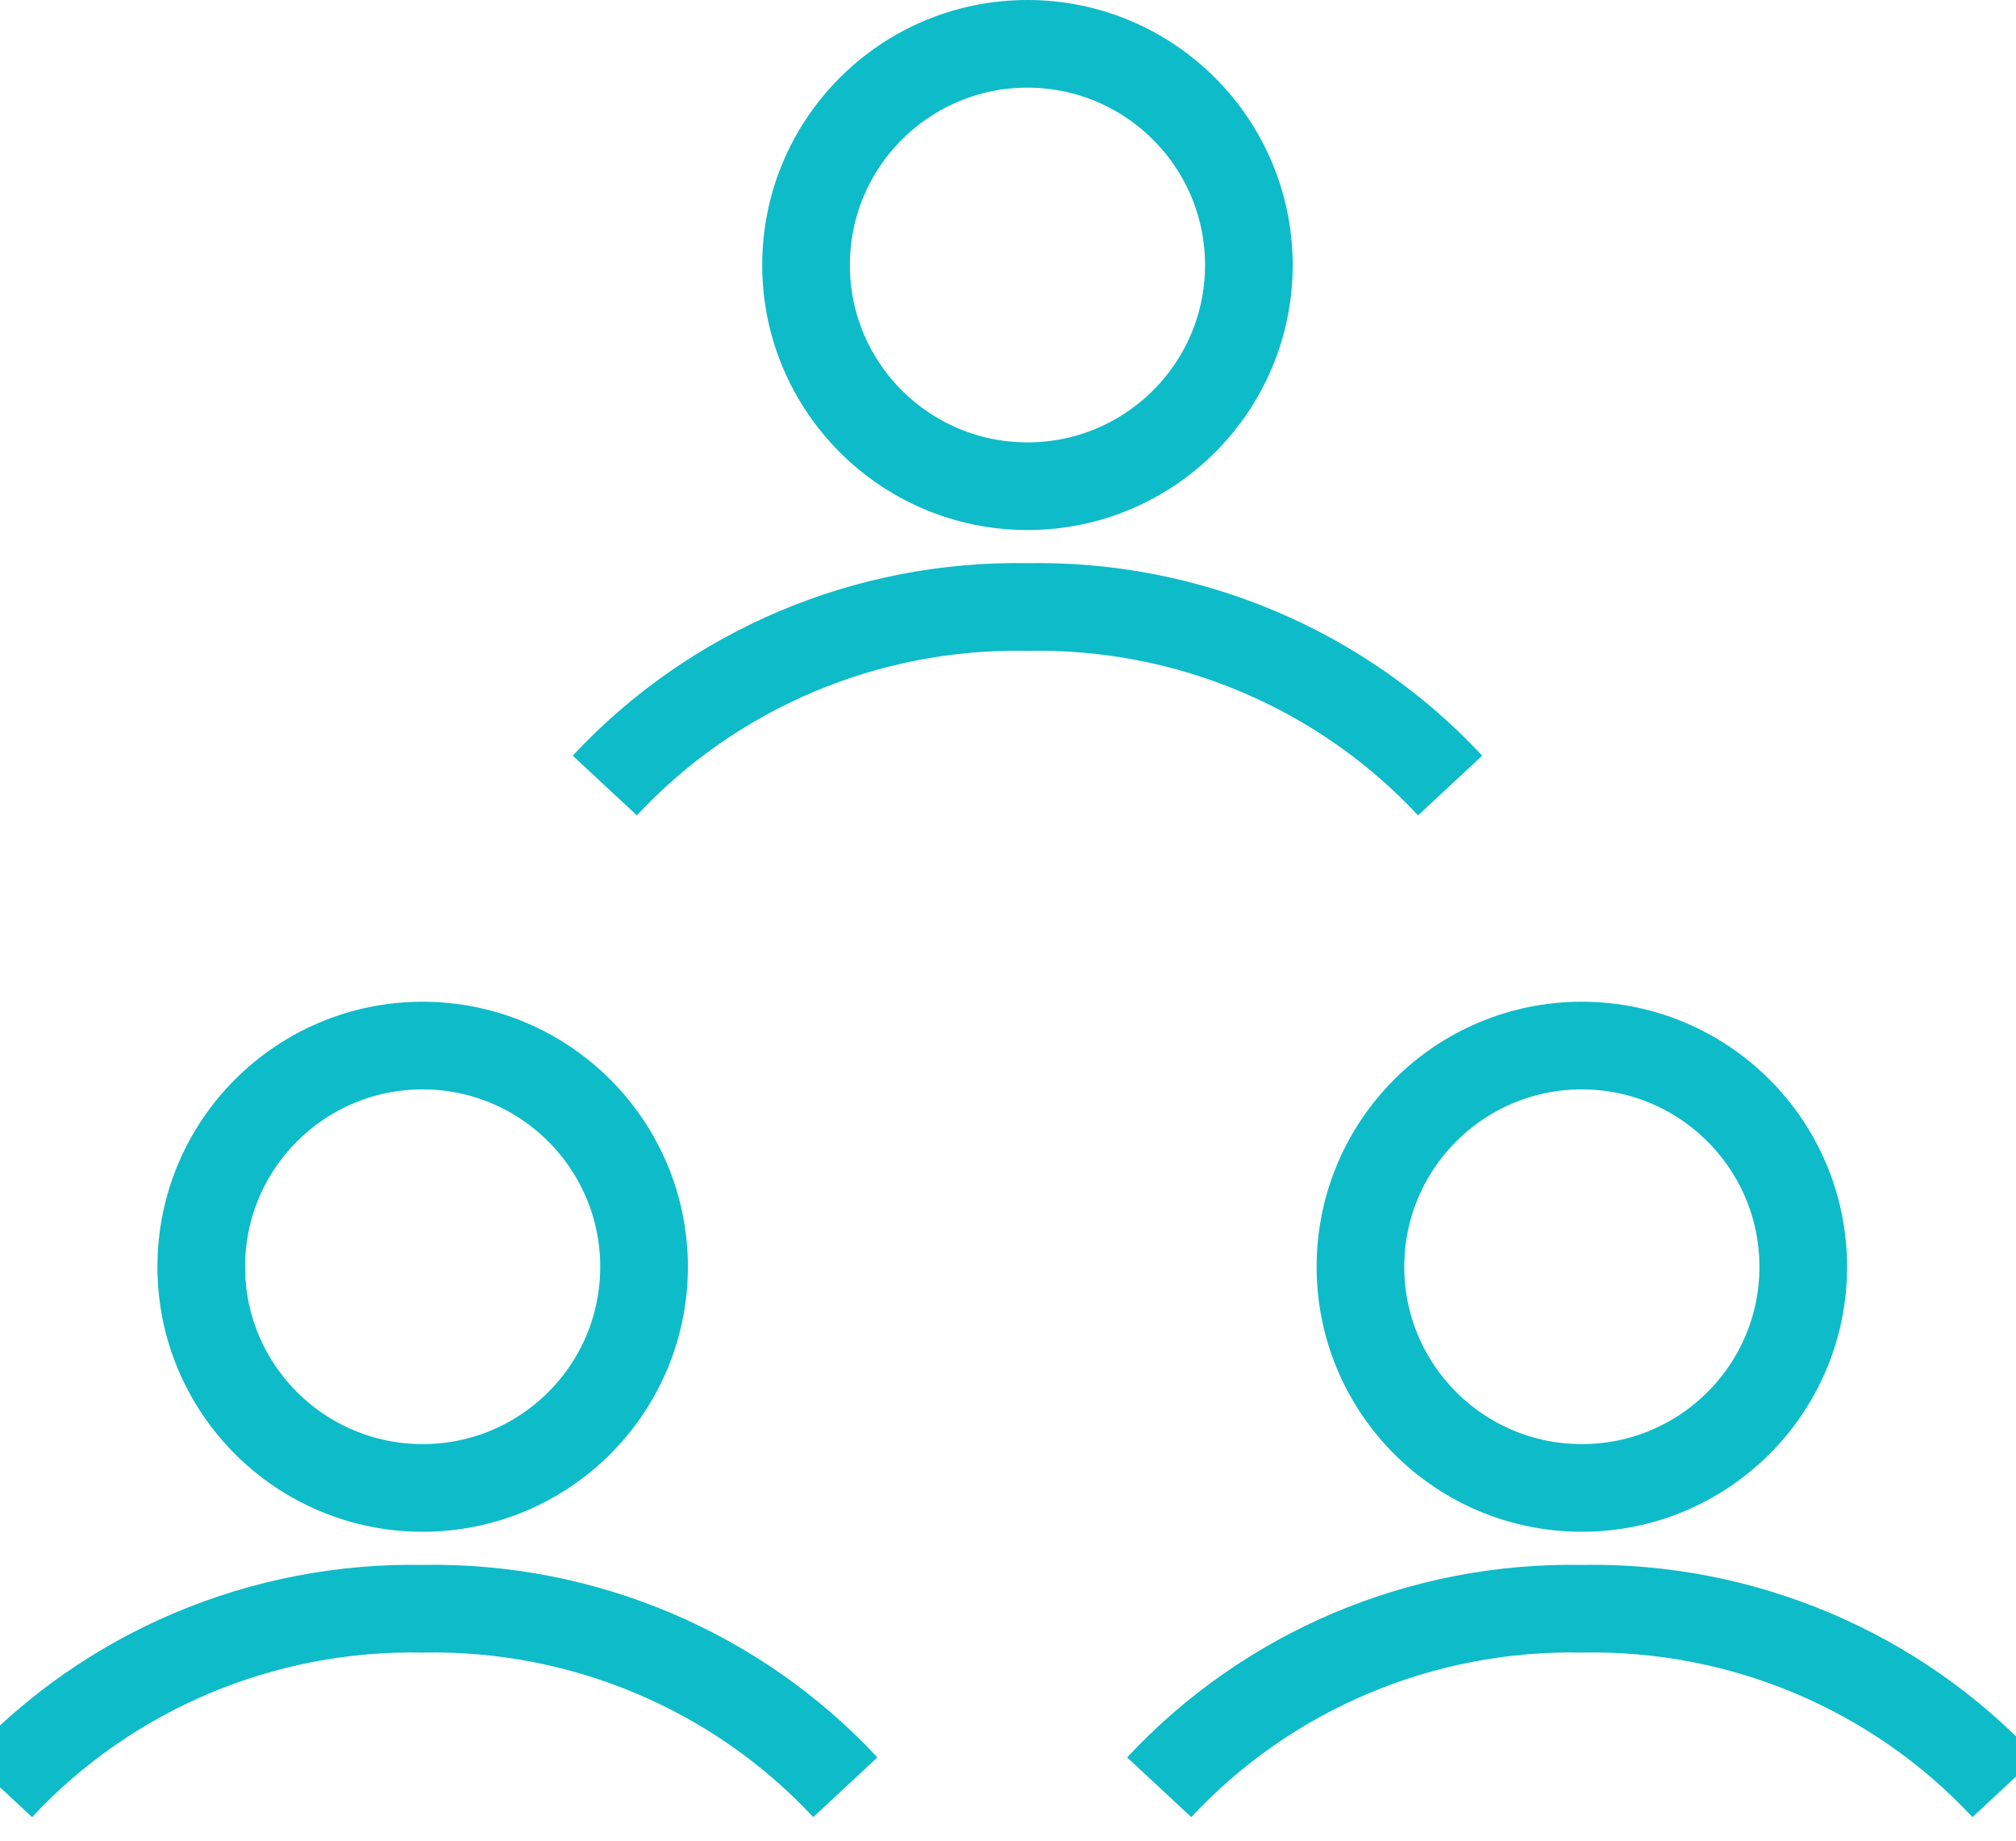
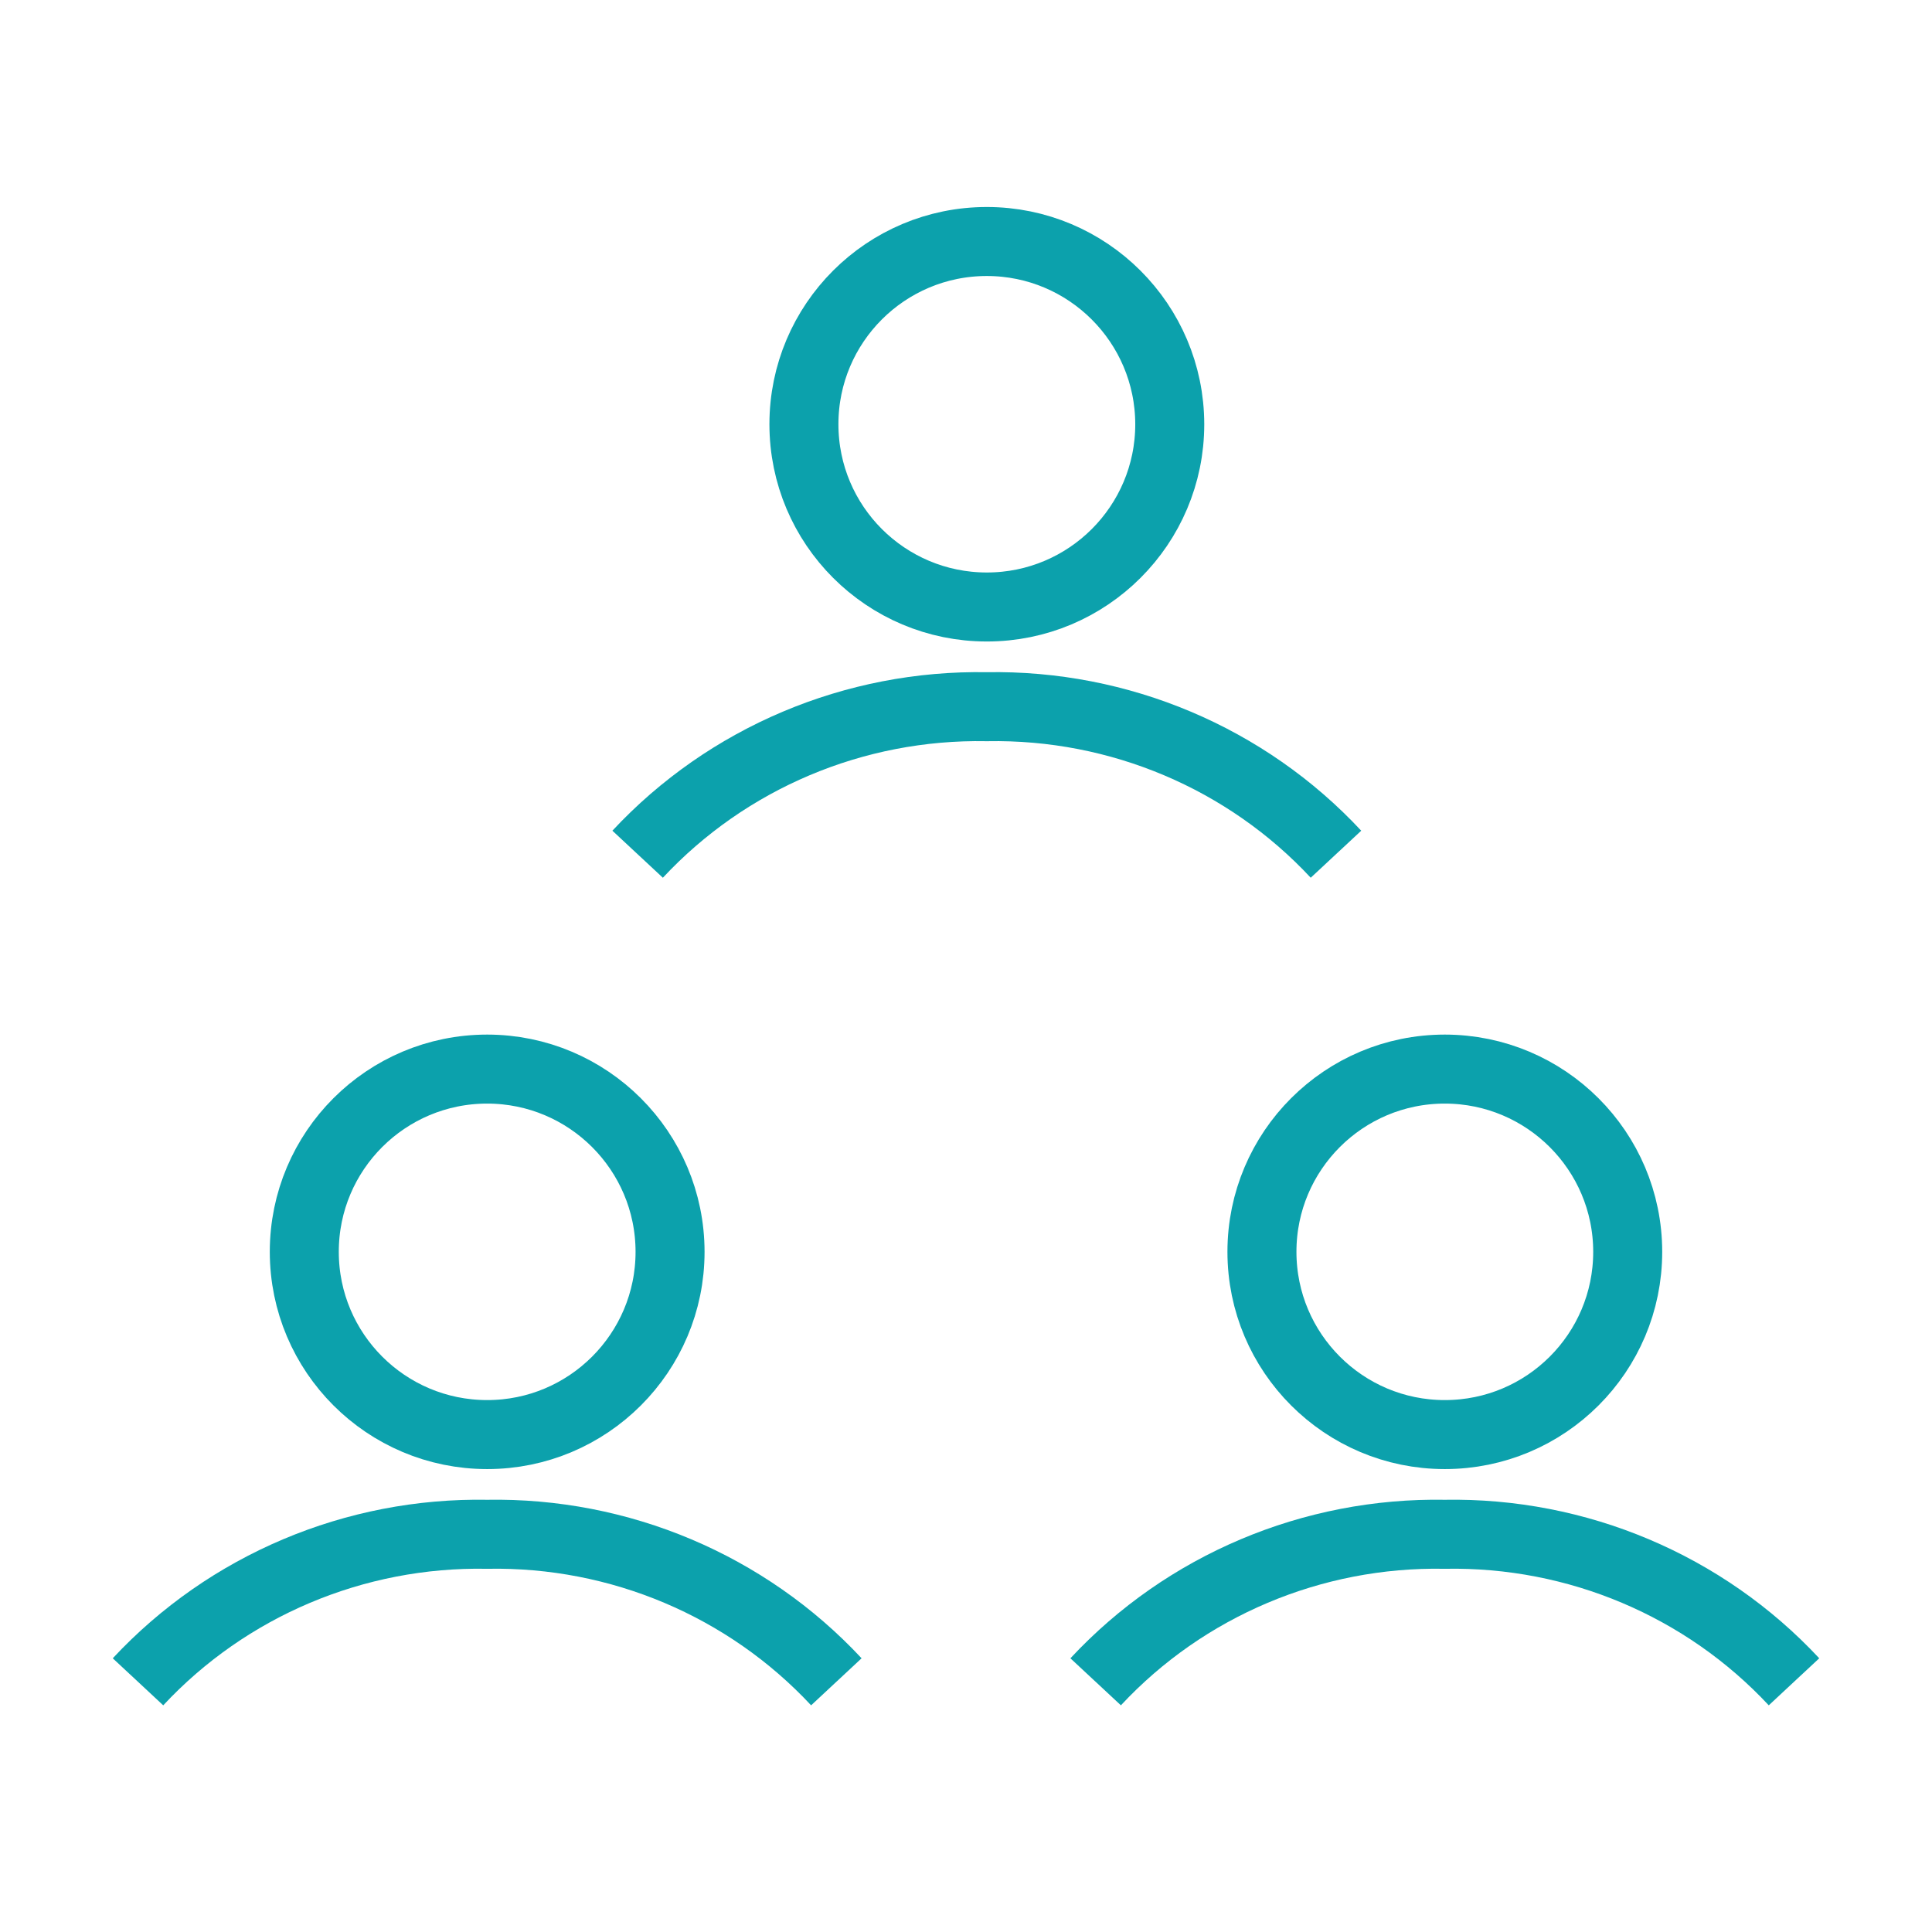
- <svg xmlns="http://www.w3.org/2000/svg" width="23px" height="21px" viewBox="0 0 23 21" version="1.1">
-   <defs />
-   <g id="Symbols" stroke="none" stroke-width="1" fill="none" fill-rule="evenodd">
-     <g id="Secondary-menu/Icons/Team" transform="translate(-1, -2)" stroke="#0EBBC9">
-       <g id="Team-icon" transform="translate(1, 2.5)">
-         <g id="Team-member-3" transform="translate(13.225, 11.42857)">
-           <path d="M4.822,0 C3.427,0 2.296,1.13 2.296,2.524 C2.296,3.917 3.427,5.047 4.822,5.047 C6.217,5.047 7.348,3.917 7.348,2.524 C7.347,1.13 6.216,0.001 4.822,0 Z" id="Shape" fill-rule="nonzero" />
-           <path d="M0,8.462 C1.237,7.133 2.993,6.391 4.822,6.425 C6.651,6.391 8.407,7.133 9.644,8.462" id="Shape" />
-         </g>
-         <g id="Team-member-2" transform="translate(0, 11.42857)">
-           <path d="M4.822,0 C3.427,0 2.296,1.13 2.296,2.524 C2.296,3.917 3.427,5.047 4.822,5.047 C6.217,5.047 7.348,3.917 7.348,2.524 C7.347,1.13 6.216,0.001 4.822,0 Z" id="Shape" fill-rule="nonzero" />
-           <path d="M0,8.462 C1.237,7.133 2.993,6.391 4.822,6.425 C6.651,6.391 8.407,7.133 9.644,8.462" id="Shape" />
-         </g>
-         <g id="Team-member-1" transform="translate(6.9, 0)">
-           <path d="M4.822,0 C3.427,0 2.296,1.13 2.296,2.524 C2.296,3.917 3.427,5.047 4.822,5.047 C6.217,5.047 7.348,3.917 7.348,2.524 C7.347,1.13 6.216,0.001 4.822,0 Z" id="Shape" fill-rule="nonzero" />
-           <path d="M0,8.462 C1.237,7.133 2.993,6.391 4.822,6.425 C6.651,6.391 8.407,7.133 9.644,8.462" id="Shape" />
-         </g>
-       </g>
-     </g>
-   </g>
+ <svg xmlns="http://www.w3.org/2000/svg" width="28" height="28" viewBox="0 0 28 28" fill="none">
+   <path d="M15.879 24.374C17.177 22.98 19.02 22.201 20.939 22.236C22.859 22.201 24.701 22.98 26 24.374M2 24.374C3.299 22.98 5.141 22.201 7.061 22.236C8.98 22.201 10.822 22.98 12.121 24.374M9.241 12.38C10.54 10.986 12.382 10.207 14.302 10.242C16.221 10.207 18.064 10.986 19.362 12.38M20.939 15.494C19.476 15.494 18.289 16.679 18.289 18.142C18.289 19.605 19.476 20.791 20.939 20.791C22.404 20.791 23.59 19.605 23.59 18.142C23.589 16.68 22.403 15.495 20.939 15.494ZM7.061 15.494C5.597 15.494 4.41 16.679 4.41 18.142C4.41 19.605 5.597 20.791 7.061 20.791C8.524 20.791 9.711 19.605 9.711 18.142C9.71 16.68 8.524 15.495 7.061 15.494ZM14.302 3.5C12.838 3.5 11.651 4.686 11.651 6.148C11.651 7.611 12.838 8.797 14.302 8.797C15.766 8.797 16.953 7.611 16.953 6.148C16.951 4.686 15.765 3.501 14.302 3.5Z" stroke="#0CA1AC" />
</svg>
